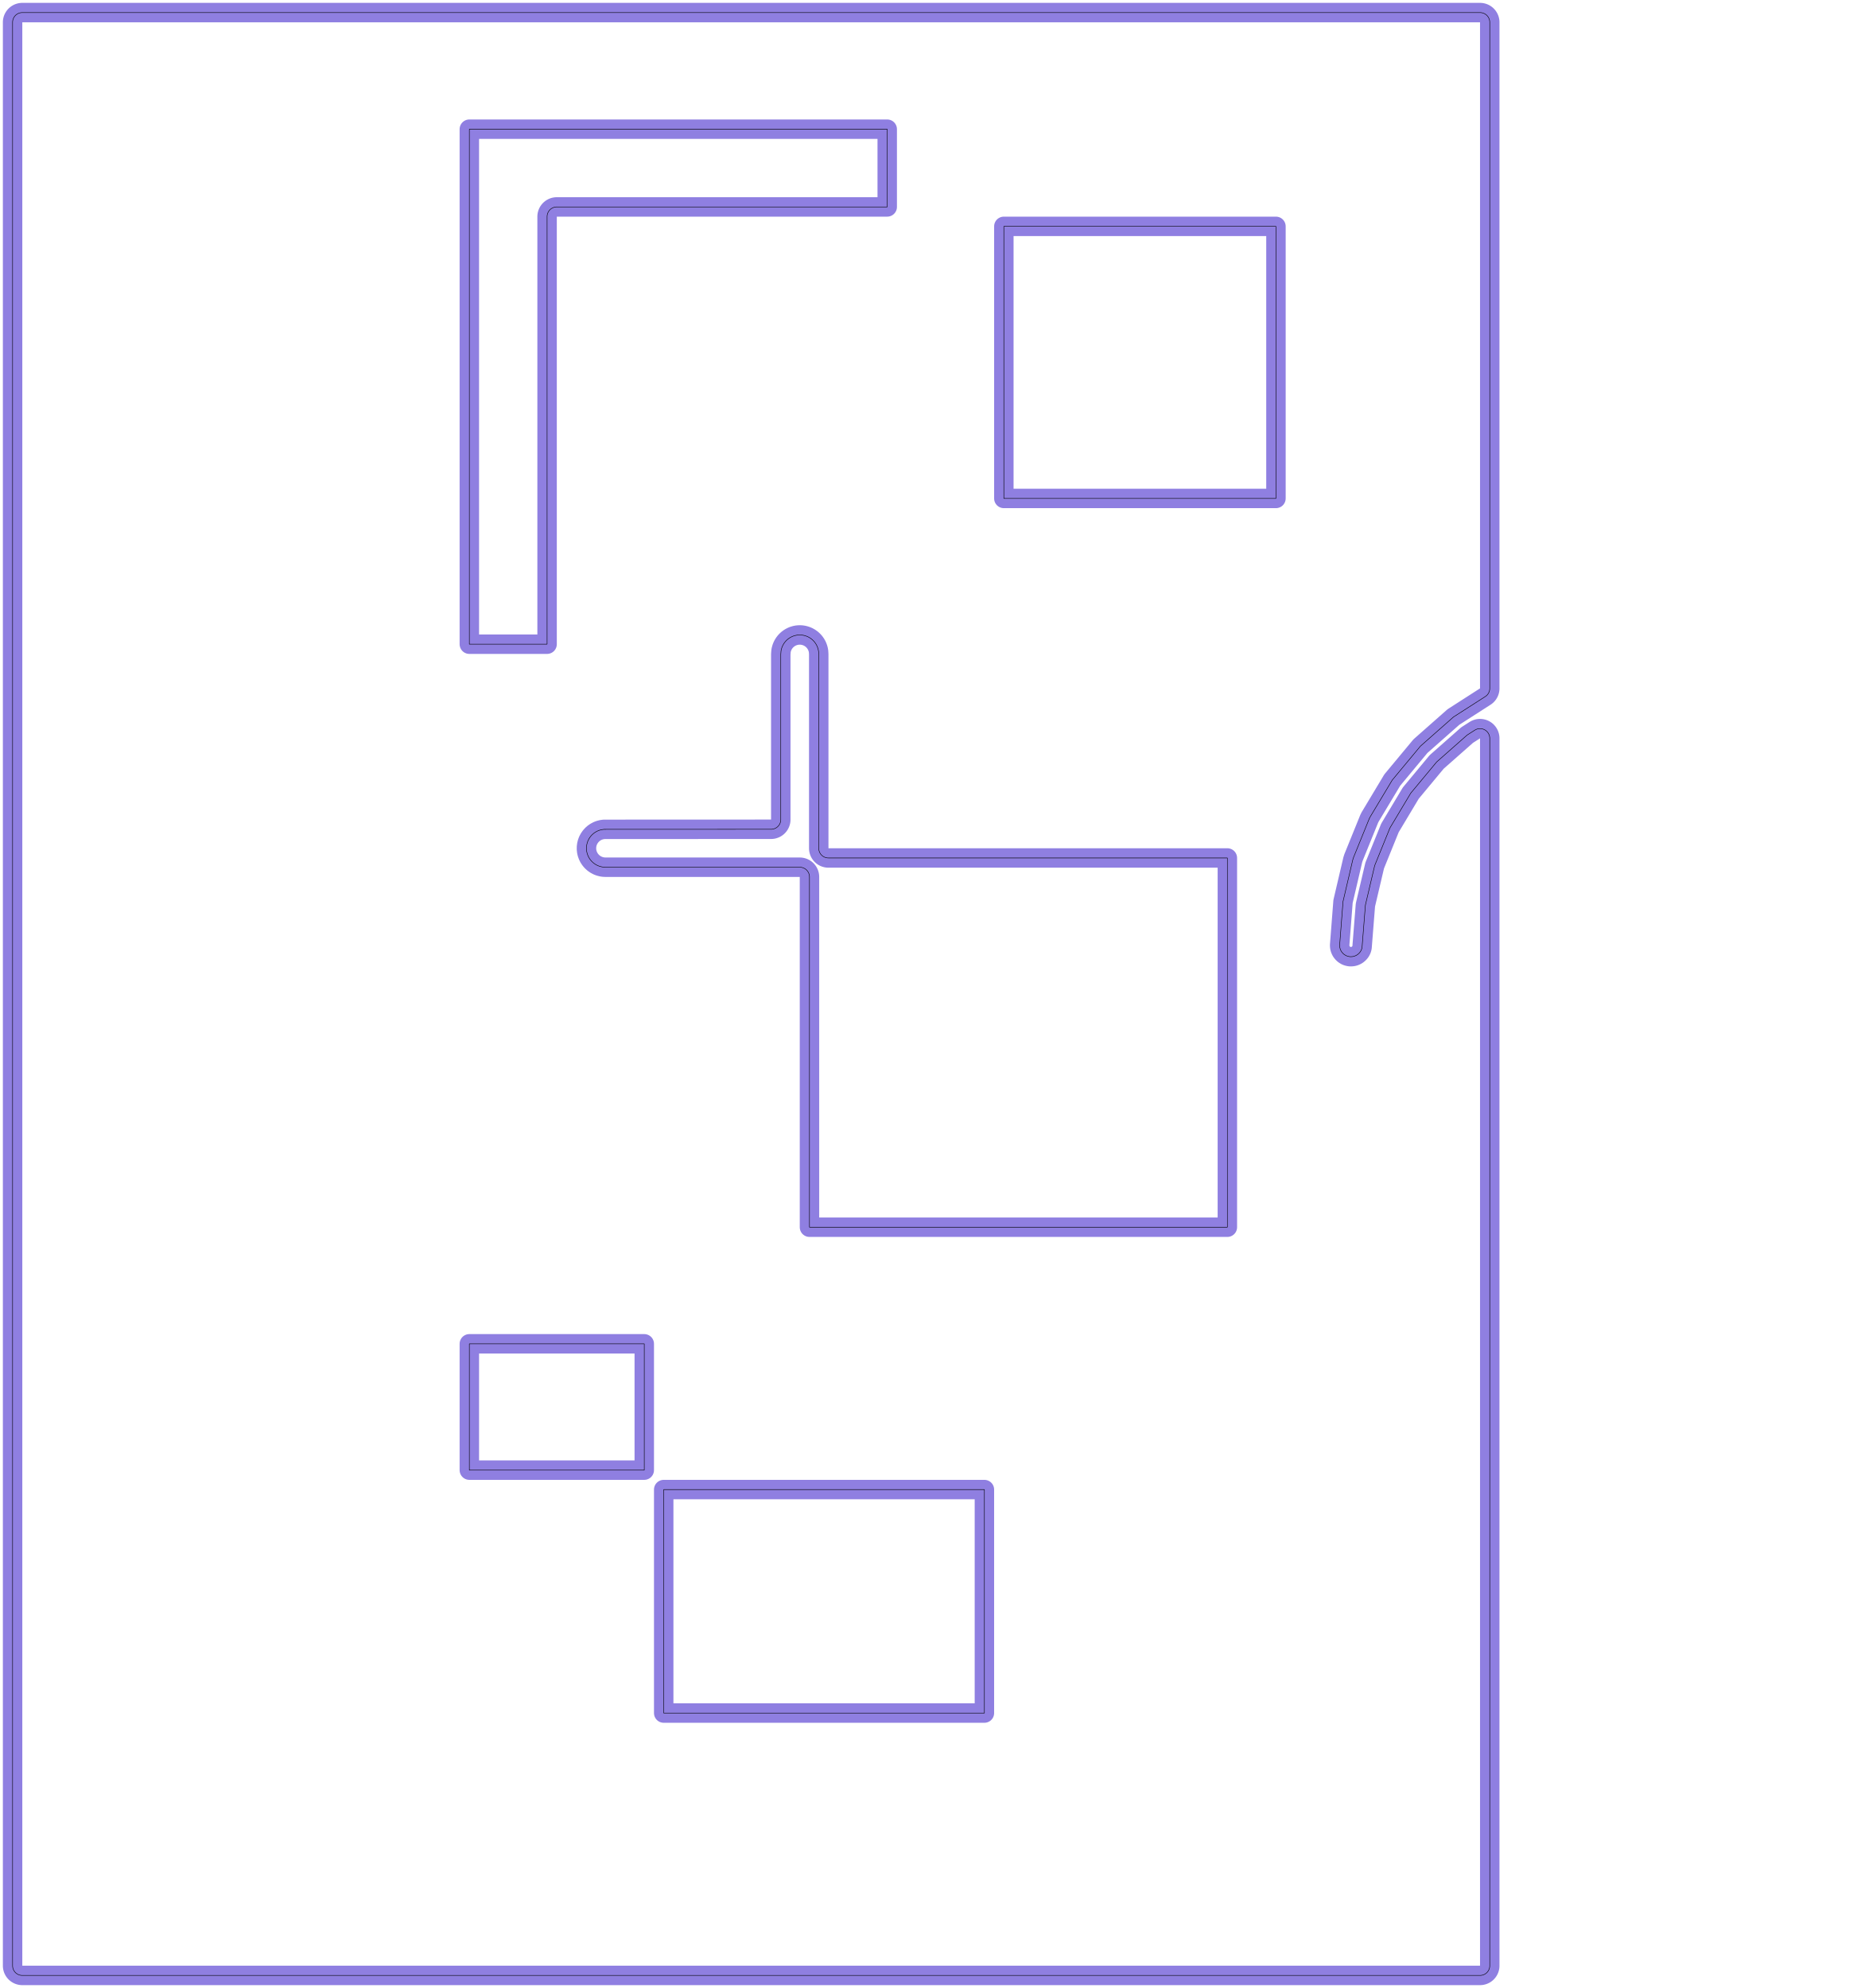
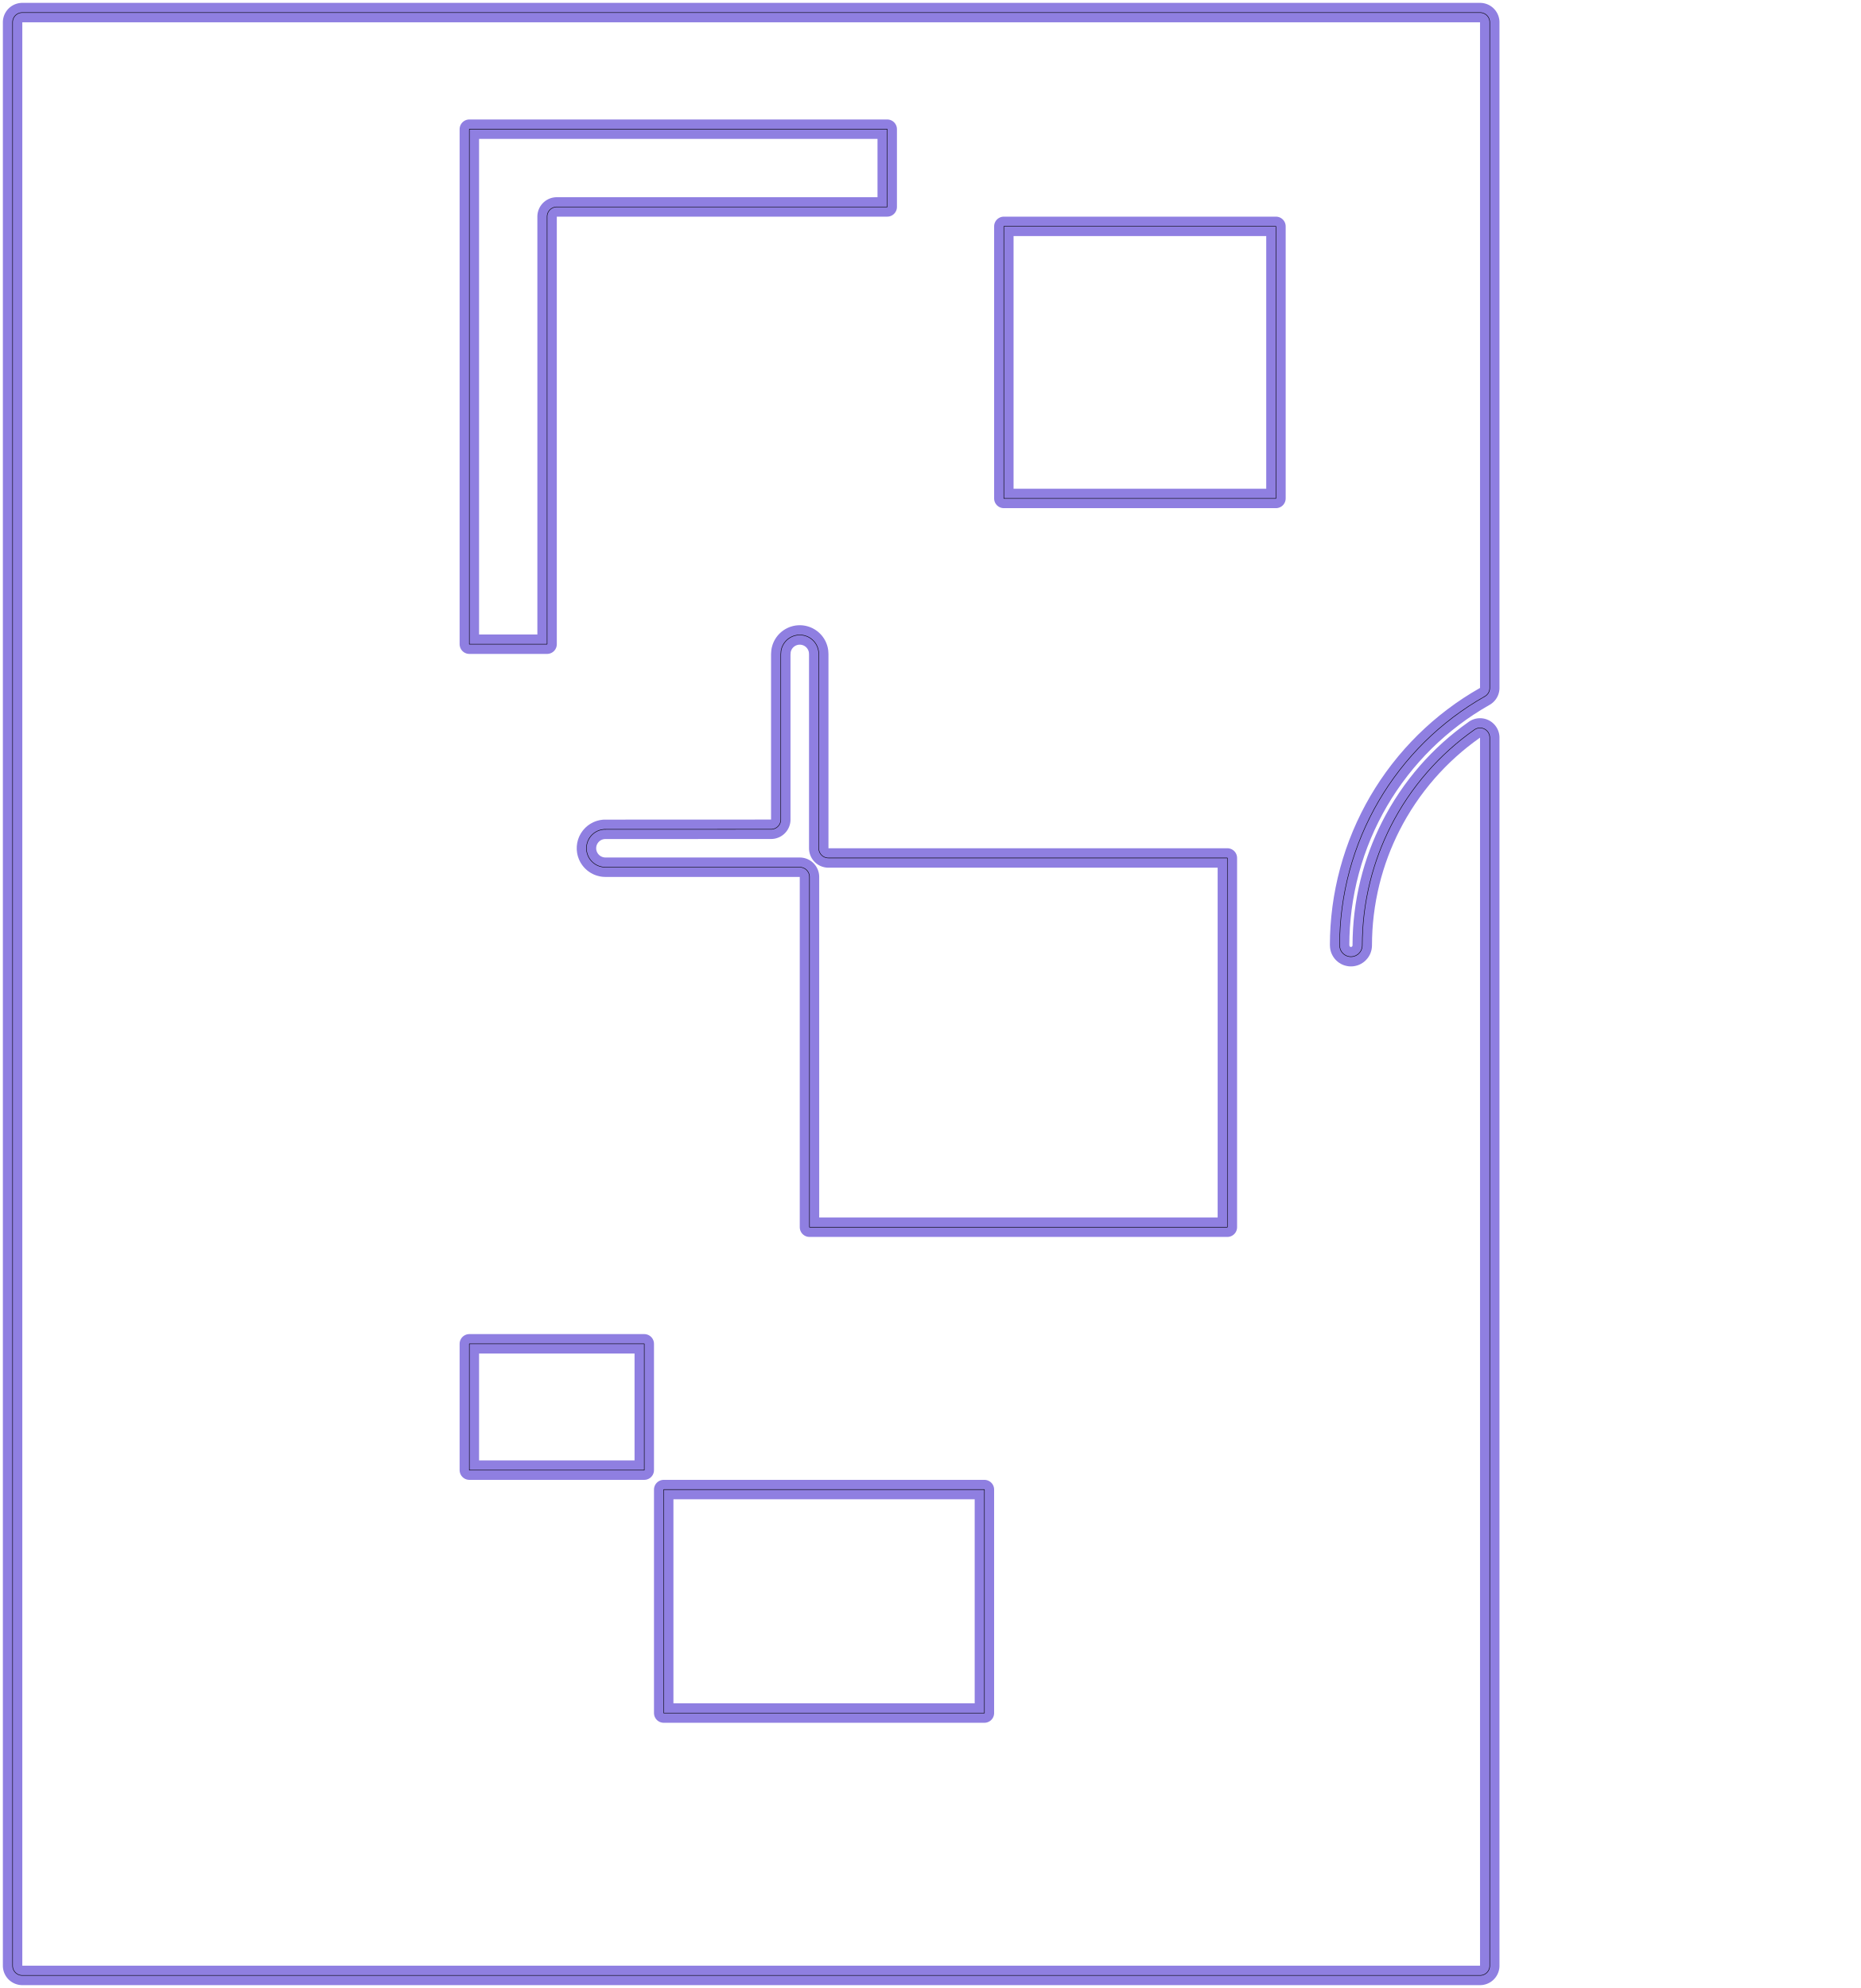
<svg xmlns="http://www.w3.org/2000/svg" width="1838.02" height="1964.07" viewBox="0 0 3829.21 4091.81" version="1.1">
-   <polyline points="25.905,4045.91 25.922,4046.71 25.97,4047.51 26.049,4048.32 26.163,4049.11 26.309,4049.91 26.485,4050.69 26.694,4051.47 26.933,4052.24 27.203,4053 27.506,4053.74 27.835,4054.48 28.195,4055.2 28.584,4055.91 29.002,4056.59 29.445,4057.27 29.916,4057.92 30.412,4058.55 30.933,4059.17 31.48,4059.76 32.05,4060.33 32.642,4060.88 33.255,4061.4 33.889,4061.89 34.544,4062.36 35.215,4062.81 35.906,4063.23 36.609,4063.61 37.331,4063.97 38.066,4064.3 38.812,4064.61 39.572,4064.88 40.34,4065.12 41.117,4065.32 41.904,4065.5 42.696,4065.65 43.493,4065.76 44.295,4065.84 45.099,4065.89 45.906,4065.91 3045.91,4065.91 3046.71,4065.89 3047.51,4065.84 3048.32,4065.76 3049.11,4065.65 3049.91,4065.5 3050.69,4065.32 3051.47,4065.12 3052.24,4064.88 3053,4064.61 3053.74,4064.3 3054.48,4063.97 3055.2,4063.61 3055.91,4063.23 3056.59,4062.81 3057.27,4062.36 3057.92,4061.89 3058.55,4061.4 3059.17,4060.88 3059.76,4060.33 3060.33,4059.76 3060.88,4059.17 3061.4,4058.55 3061.89,4057.92 3062.36,4057.27 3062.81,4056.59 3063.23,4055.91 3063.61,4055.2 3063.97,4054.48 3064.3,4053.74 3064.61,4053 3064.88,4052.24 3065.12,4051.47 3065.32,4050.69 3065.5,4049.91 3065.65,4049.11 3065.76,4048.32 3065.84,4047.51 3065.89,4046.71 3065.91,4045.91 3065.91,1519.69 3065.89,1518.89 3065.84,1518.08 3065.76,1517.28 3065.64,1516.48 3065.5,1515.68 3065.32,1514.9 3065.11,1514.12 3064.87,1513.35 3064.6,1512.58 3064.3,1511.84 3063.96,1511.1 3063.6,1510.38 3063.21,1509.67 3062.79,1508.98 3062.35,1508.31 3061.87,1507.65 3061.37,1507.02 3060.85,1506.4 3060.3,1505.81 3059.73,1505.24 3059.13,1504.7 3058.52,1504.17 3057.88,1503.68 3057.23,1503.21 3056.55,1502.76 3055.86,1502.35 3055.15,1501.96 3054.43,1501.6 3053.69,1501.27 3052.94,1500.97 3052.18,1500.7 3051.41,1500.47 3050.62,1500.26 3049.84,1500.08 3049.04,1499.94 3048.24,1499.83 3047.44,1499.75 3046.63,1499.71 3045.82,1499.69 3045.02,1499.71 3044.21,1499.77 3043.41,1499.85 3042.61,1499.97 3041.81,1500.12 3041.03,1500.3 3040.25,1500.51 3039.48,1500.75 3038.72,1501.03 3037.97,1501.34 3037.24,1501.67 3036.52,1502.03 3035.81,1502.43 3035.12,1502.85 3020.56,1512.17 3019.92,1512.6 3019.29,1513.05 3018.69,1513.53 3018.1,1514.03 2957.85,1567.24 2957.29,1567.76 2956.74,1568.3 2956.21,1568.86 2955.71,1569.44 2904.34,1631.27 2903.86,1631.87 2903.4,1632.49 2902.97,1633.13 2902.56,1633.78 2861.29,1702.76 2860.91,1703.43 2860.55,1704.11 2860.22,1704.81 2859.92,1705.51 2829.72,1780 2829.44,1780.72 2829.19,1781.45 2828.97,1782.19 2828.78,1782.94 2810.37,1861.18 2810.21,1861.92 2810.08,1862.67 2809.98,1863.43 2809.9,1864.18 2803.09,1950.08 2802.43,1952.84 2801.57,1955.18 2800.41,1957.48 2799.11,1959.49 2796.82,1962.18 2793.75,1964.81 2790.98,1966.51 2787.25,1968.06 2784.09,1968.83 2780.05,1969.15 2776.82,1968.9 2772.88,1967.96 2769.88,1966.72 2766.42,1964.61 2763.95,1962.51 2761.32,1959.43 2759.61,1956.67 2758.06,1952.93 2757.3,1949.77 2756.97,1945.74 2763.95,1855.52 2784,1769.74 2785.55,1764.87 2817.72,1685.53 2819.59,1681.68 2865.3,1605.52 2923.23,1535.79 2991.19,1475.78 3056.71,1433.68 3057.38,1433.24 3058.02,1432.77 3058.65,1432.27 3059.26,1431.75 3059.84,1431.2 3060.4,1430.63 3060.94,1430.04 3061.46,1429.43 3061.95,1428.8 3062.41,1428.15 3062.85,1427.48 3063.26,1426.79 3063.65,1426.09 3064,1425.37 3064.33,1424.64 3064.62,1423.9 3064.89,1423.15 3065.13,1422.38 3065.33,1421.61 3065.51,1420.83 3065.65,1420.04 3065.76,1419.25 3065.84,1418.45 3065.89,1417.66 3065.91,1416.86 3065.91,45.906 3065.89,45.099 3065.84,44.295 3065.76,43.493 3065.65,42.696 3065.5,41.904 3065.32,41.117 3065.12,40.34 3064.88,39.572 3064.61,38.812 3064.3,38.066 3063.97,37.331 3063.61,36.609 3063.23,35.906 3062.81,35.215 3062.36,34.544 3061.89,33.889 3061.4,33.255 3060.88,32.642 3060.33,32.05 3059.76,31.48 3059.17,30.933 3058.55,30.412 3057.92,29.916 3057.27,29.445 3056.59,29.002 3055.91,28.584 3055.2,28.195 3054.48,27.835 3053.74,27.506 3053,27.203 3052.24,26.933 3051.47,26.694 3050.69,26.485 3049.91,26.309 3049.11,26.163 3048.32,26.049 3047.51,25.97 3046.71,25.922 3045.91,25.905 45.906,25.905 45.099,25.922 44.295,25.97 43.493,26.049 42.696,26.163 41.904,26.309 41.117,26.485 40.34,26.694 39.572,26.933 38.812,27.203 38.066,27.506 37.331,27.835 36.609,28.195 35.906,28.584 35.215,29.002 34.544,29.445 33.889,29.916 33.255,30.412 32.642,30.933 32.05,31.48 31.48,32.05 30.933,32.642 30.412,33.255 29.916,33.889 29.445,34.544 29.002,35.215 28.584,35.906 28.195,36.609 27.835,37.331 27.506,38.066 27.203,38.812 26.933,39.572 26.694,40.34 26.485,41.117 26.309,41.904 26.163,42.696 26.049,43.493 25.97,44.295 25.922,45.099 25.905,45.906 25.905,4045.91" style="stroke:rgb(33,1,197);stroke-width:40;fill:none;stroke-opacity:0.5;stroke-linecap:round;stroke-linejoin:round;;fill:none" />
-   <polyline points="25.905,4045.91 25.922,4046.71 25.97,4047.51 26.049,4048.32 26.163,4049.11 26.309,4049.91 26.485,4050.69 26.694,4051.47 26.933,4052.24 27.203,4053 27.506,4053.74 27.835,4054.48 28.195,4055.2 28.584,4055.91 29.002,4056.59 29.445,4057.27 29.916,4057.92 30.412,4058.55 30.933,4059.17 31.48,4059.76 32.05,4060.33 32.642,4060.88 33.255,4061.4 33.889,4061.89 34.544,4062.36 35.215,4062.81 35.906,4063.23 36.609,4063.61 37.331,4063.97 38.066,4064.3 38.812,4064.61 39.572,4064.88 40.34,4065.12 41.117,4065.32 41.904,4065.5 42.696,4065.65 43.493,4065.76 44.295,4065.84 45.099,4065.89 45.906,4065.91 3045.91,4065.91 3046.71,4065.89 3047.51,4065.84 3048.32,4065.76 3049.11,4065.65 3049.91,4065.5 3050.69,4065.32 3051.47,4065.12 3052.24,4064.88 3053,4064.61 3053.74,4064.3 3054.48,4063.97 3055.2,4063.61 3055.91,4063.23 3056.59,4062.81 3057.27,4062.36 3057.92,4061.89 3058.55,4061.4 3059.17,4060.88 3059.76,4060.33 3060.33,4059.76 3060.88,4059.17 3061.4,4058.55 3061.89,4057.92 3062.36,4057.27 3062.81,4056.59 3063.23,4055.91 3063.61,4055.2 3063.97,4054.48 3064.3,4053.74 3064.61,4053 3064.88,4052.24 3065.12,4051.47 3065.32,4050.69 3065.5,4049.91 3065.65,4049.11 3065.76,4048.32 3065.84,4047.51 3065.89,4046.71 3065.91,4045.91 3065.91,1519.69 3065.89,1518.89 3065.84,1518.08 3065.76,1517.28 3065.64,1516.48 3065.5,1515.68 3065.32,1514.9 3065.11,1514.12 3064.87,1513.35 3064.6,1512.58 3064.3,1511.84 3063.96,1511.1 3063.6,1510.38 3063.21,1509.67 3062.79,1508.98 3062.35,1508.31 3061.87,1507.65 3061.37,1507.02 3060.85,1506.4 3060.3,1505.81 3059.73,1505.24 3059.13,1504.7 3058.52,1504.17 3057.88,1503.68 3057.23,1503.21 3056.55,1502.76 3055.86,1502.35 3055.15,1501.96 3054.43,1501.6 3053.69,1501.27 3052.94,1500.97 3052.18,1500.7 3051.41,1500.47 3050.62,1500.26 3049.84,1500.08 3049.04,1499.94 3048.24,1499.83 3047.44,1499.75 3046.63,1499.71 3045.82,1499.69 3045.02,1499.71 3044.21,1499.77 3043.41,1499.85 3042.61,1499.97 3041.81,1500.12 3041.03,1500.3 3040.25,1500.51 3039.48,1500.75 3038.72,1501.03 3037.97,1501.34 3037.24,1501.67 3036.52,1502.03 3035.81,1502.43 3035.12,1502.85 3020.56,1512.17 3019.92,1512.6 3019.29,1513.05 3018.69,1513.53 3018.1,1514.03 2957.85,1567.24 2957.29,1567.76 2956.74,1568.3 2956.21,1568.86 2955.71,1569.44 2904.34,1631.27 2903.86,1631.87 2903.4,1632.49 2902.97,1633.13 2902.56,1633.78 2861.29,1702.76 2860.91,1703.43 2860.55,1704.11 2860.22,1704.81 2859.92,1705.51 2829.72,1780 2829.44,1780.72 2829.19,1781.45 2828.97,1782.19 2828.78,1782.94 2810.37,1861.18 2810.21,1861.92 2810.08,1862.67 2809.98,1863.43 2809.9,1864.18 2803.09,1950.08 2802.43,1952.84 2801.57,1955.18 2800.41,1957.48 2799.11,1959.49 2796.82,1962.18 2793.75,1964.81 2790.98,1966.51 2787.25,1968.06 2784.09,1968.83 2780.05,1969.15 2776.82,1968.9 2772.88,1967.96 2769.88,1966.72 2766.42,1964.61 2763.95,1962.51 2761.32,1959.43 2759.61,1956.67 2758.06,1952.93 2757.3,1949.77 2756.97,1945.74 2763.95,1855.52 2784,1769.74 2785.55,1764.87 2817.72,1685.53 2819.59,1681.68 2865.3,1605.52 2923.23,1535.79 2991.19,1475.78 3056.71,1433.68 3057.38,1433.24 3058.02,1432.77 3058.65,1432.27 3059.26,1431.75 3059.84,1431.2 3060.4,1430.63 3060.94,1430.04 3061.46,1429.43 3061.95,1428.8 3062.41,1428.15 3062.85,1427.48 3063.26,1426.79 3063.65,1426.09 3064,1425.37 3064.33,1424.64 3064.62,1423.9 3064.89,1423.15 3065.13,1422.38 3065.33,1421.61 3065.51,1420.83 3065.65,1420.04 3065.76,1419.25 3065.84,1418.45 3065.89,1417.66 3065.91,1416.86 3065.91,45.906 3065.89,45.099 3065.84,44.295 3065.76,43.493 3065.65,42.696 3065.5,41.904 3065.32,41.117 3065.12,40.34 3064.88,39.572 3064.61,38.812 3064.3,38.066 3063.97,37.331 3063.61,36.609 3063.23,35.906 3062.81,35.215 3062.36,34.544 3061.89,33.889 3061.4,33.255 3060.88,32.642 3060.33,32.05 3059.76,31.48 3059.17,30.933 3058.55,30.412 3057.92,29.916 3057.27,29.445 3056.59,29.002 3055.91,28.584 3055.2,28.195 3054.48,27.835 3053.74,27.506 3053,27.203 3052.24,26.933 3051.47,26.694 3050.69,26.485 3049.91,26.309 3049.11,26.163 3048.32,26.049 3047.51,25.97 3046.71,25.922 3045.91,25.905 45.906,25.905 45.099,25.922 44.295,25.97 43.493,26.049 42.696,26.163 41.904,26.309 41.117,26.485 40.34,26.694 39.572,26.933 38.812,27.203 38.066,27.506 37.331,27.835 36.609,28.195 35.906,28.584 35.215,29.002 34.544,29.445 33.889,29.916 33.255,30.412 32.642,30.933 32.05,31.48 31.48,32.05 30.933,32.642 30.412,33.255 29.916,33.889 29.445,34.544 29.002,35.215 28.584,35.906 28.195,36.609 27.835,37.331 27.506,38.066 27.203,38.812 26.933,39.572 26.694,40.34 26.485,41.117 26.309,41.904 26.163,42.696 26.049,43.493 25.97,44.295 25.922,45.099 25.905,45.906 25.905,4045.91" style="stroke:rgb(0,0,0);stroke-width:1px;fill:none;stroke-opacity:1;stroke-linecap:round;stroke-linejoin:round;;fill:none" />
+   <polyline points="25.905,4045.91 25.922,4046.71 25.97,4047.51 26.049,4048.32 26.163,4049.11 26.309,4049.91 26.485,4050.69 26.694,4051.47 26.933,4052.24 27.203,4053 27.506,4053.74 27.835,4054.48 28.195,4055.2 28.584,4055.91 29.002,4056.59 29.445,4057.27 29.916,4057.92 30.412,4058.55 30.933,4059.17 31.48,4059.76 32.05,4060.33 32.642,4060.88 33.255,4061.4 33.889,4061.89 34.544,4062.36 35.215,4062.81 35.906,4063.23 36.609,4063.61 37.331,4063.97 38.066,4064.3 38.812,4064.61 39.572,4064.88 40.34,4065.12 41.117,4065.32 41.904,4065.5 42.696,4065.65 43.493,4065.76 44.295,4065.84 45.099,4065.89 45.906,4065.91 3045.91,4065.91 3046.71,4065.89 3047.51,4065.84 3048.32,4065.76 3049.11,4065.65 3049.91,4065.5 3050.69,4065.32 3051.47,4065.12 3052.24,4064.88 3053,4064.61 3053.74,4064.3 3054.48,4063.97 3055.2,4063.61 3055.91,4063.23 3056.59,4062.81 3057.27,4062.36 3057.92,4061.89 3058.55,4061.4 3059.17,4060.88 3059.76,4060.33 3060.33,4059.76 3060.88,4059.17 3061.4,4058.55 3061.89,4057.92 3062.36,4057.27 3062.81,4056.59 3063.23,4055.91 3063.61,4055.2 3063.97,4054.48 3064.3,4053.74 3064.61,4053 3064.88,4052.24 3065.12,4051.47 3065.32,4050.69 3065.5,4049.91 3065.65,4049.11 3065.76,4048.32 3065.84,4047.51 3065.89,4046.71 3065.91,4045.91 3065.91,1518.26 3065.89,1517.46 3065.84,1516.66 3065.76,1515.87 3065.65,1515.08 3065.51,1514.29 3065.33,1513.51 3065.13,1512.74 3064.89,1511.97 3064.62,1511.22 3064.33,1510.48 3064,1509.75 3063.65,1509.03 3063.27,1508.33 3062.85,1507.64 3062.42,1506.97 3061.95,1506.32 3061.46,1505.69 3060.95,1505.08 3060.41,1504.49 3059.85,1503.92 3059.26,1503.38 3058.66,1502.85 3058.03,1502.36 3057.39,1501.88 3056.72,1501.44 3056.04,1501.02 3055.35,1500.63 3054.63,1500.26 3053.91,1499.93 3053.17,1499.63 3052.42,1499.35 3051.66,1499.1 3050.89,1498.89 3050.11,1498.71 3049.32,1498.55 3048.53,1498.43 3047.74,1498.34 3046.94,1498.29 3046.14,1498.26 3045.34,1498.27 3044.55,1498.31 3043.75,1498.38 3042.96,1498.48 3042.17,1498.61 3041.39,1498.78 3040.61,1498.97 3039.85,1499.2 3039.09,1499.46 3038.34,1499.74 3037.61,1500.06 3036.89,1500.41 3036.18,1500.78 3035.49,1501.18 3034.82,1501.61 3034.16,1502.07 3020.72,1511.82 3020.23,1512.19 3007.96,1521.68 3007.49,1522.05 2995.5,1531.91 2995.05,1532.29 2983.39,1542.48 2982.94,1542.88 2971,1553.96 2970.56,1554.38 2959.53,1565.26 2959.11,1565.69 2947.89,1577.45 2947.48,1577.9 2937.13,1589.42 2936.75,1589.87 2926.75,1601.69 2926.36,1602.16 2916.24,1614.9 2915.86,1615.4 2906.18,1628.39 2905.81,1628.9 2896.05,1642.91 2895.7,1643.44 2886.88,1657 2886.55,1657.52 2878.09,1671.46 2877.77,1671.99 2869.79,1686.12 2869.5,1686.65 2862.63,1699.7 2862.38,1700.19 2856.19,1712.76 2855.95,1713.27 2849.51,1727.35 2849.27,1727.89 2843.23,1742.22 2843.01,1742.74 2837.93,1755.81 2837.74,1756.33 2832.76,1770.24 2832.58,1770.77 2828.01,1784.79 2827.84,1785.34 2823.45,1800.25 2823.29,1800.81 2819.54,1815.1 2819.4,1815.66 2815.9,1830.71 2815.77,1831.31 2812.45,1847.94 2812.33,1848.57 2809.65,1864.62 2809.56,1865.23 2807.38,1881.37 2807.31,1881.97 2805.7,1897.37 2805.65,1897.95 2804.54,1912.7 2804.51,1913.29 2803.78,1929.51 2803.76,1930.11 2803.51,1946.43 2803.24,1949.33 2802.74,1951.77 2801.72,1954.8 2800.7,1956.96 2799.14,1959.42 2796.44,1962.56 2793.96,1964.66 2790.5,1966.75 2787.49,1967.98 2783.55,1968.91 2780.22,1969.16 2776.89,1968.91 2772.95,1967.98 2769.94,1966.75 2766.56,1964.7 2763.57,1962.12 2761.47,1959.64 2759.37,1956.18 2758.14,1953.18 2757.23,1949.32 2756.92,1944.62 2757.23,1926.66 2758.16,1907.54 2759.79,1887.76 2762,1868.64 2764.82,1849.71 2768.42,1830.07 2772.49,1811.33 2777.38,1791.98 2782.9,1772.88 2788.83,1754.64 2795.37,1736.55 2802.74,1718.14 2810.48,1700.49 2819.09,1682.52 2828.27,1664.89 2837.28,1648.89 2847.19,1632.55 2857.28,1617.04 2868.63,1600.76 2880.62,1584.77 2893.09,1569.25 2905.6,1554.7 2918.63,1540.51 2931.95,1526.91 2946.41,1513.11 2960.66,1500.38 2975.38,1488.06 2990.5,1476.23 3006.58,1464.48 3022.4,1453.71 3038.65,1443.41 3056.05,1433.17 3056.73,1432.75 3057.39,1432.3 3058.04,1431.83 3058.66,1431.33 3059.27,1430.81 3059.85,1430.26 3060.41,1429.7 3060.95,1429.1 3061.47,1428.49 3061.96,1427.86 3062.42,1427.21 3062.86,1426.54 3063.27,1425.86 3063.65,1425.16 3064,1424.44 3064.33,1423.71 3064.63,1422.97 3064.89,1422.21 3065.13,1421.45 3065.33,1420.68 3065.51,1419.9 3065.65,1419.11 3065.76,1418.32 3065.84,1417.53 3065.89,1416.73 3065.91,1415.93 3065.91,45.906 3065.89,45.099 3065.84,44.295 3065.76,43.493 3065.65,42.696 3065.5,41.904 3065.32,41.117 3065.12,40.34 3064.88,39.572 3064.61,38.812 3064.3,38.066 3063.97,37.331 3063.61,36.609 3063.23,35.906 3062.81,35.215 3062.36,34.544 3061.89,33.889 3061.4,33.255 3060.88,32.642 3060.33,32.05 3059.76,31.48 3059.17,30.933 3058.55,30.412 3057.92,29.916 3057.27,29.445 3056.59,29.002 3055.91,28.584 3055.2,28.195 3054.48,27.835 3053.74,27.506 3053,27.203 3052.24,26.933 3051.47,26.694 3050.69,26.485 3049.91,26.309 3049.11,26.163 3048.32,26.049 3047.51,25.97 3046.71,25.922 3045.91,25.905 45.906,25.905 45.099,25.922 44.295,25.97 43.493,26.049 42.696,26.163 41.904,26.309 41.117,26.485 40.34,26.694 39.572,26.933 38.812,27.203 38.066,27.506 37.331,27.835 36.609,28.195 35.906,28.584 35.215,29.002 34.544,29.445 33.889,29.916 33.255,30.412 32.642,30.933 32.05,31.48 31.48,32.05 30.933,32.642 30.412,33.255 29.916,33.889 29.445,34.544 29.002,35.215 28.584,35.906 28.195,36.609 27.835,37.331 27.506,38.066 27.203,38.812 26.933,39.572 26.694,40.34 26.485,41.117 26.309,41.904 26.163,42.696 26.049,43.493 25.97,44.295 25.922,45.099 25.905,45.906 25.905,4045.91" style="stroke:rgb(33,1,197);stroke-width:40;fill:none;stroke-opacity:0.5;stroke-linecap:round;stroke-linejoin:round;;fill:none" />
+   <polyline points="25.905,4045.91 25.922,4046.71 25.97,4047.51 26.049,4048.32 26.163,4049.11 26.309,4049.91 26.485,4050.69 26.694,4051.47 26.933,4052.24 27.203,4053 27.506,4053.74 27.835,4054.48 28.195,4055.2 28.584,4055.91 29.002,4056.59 29.445,4057.27 29.916,4057.92 30.412,4058.55 30.933,4059.17 31.48,4059.76 32.05,4060.33 32.642,4060.88 33.255,4061.4 33.889,4061.89 34.544,4062.36 35.215,4062.81 35.906,4063.23 36.609,4063.61 37.331,4063.97 38.066,4064.3 38.812,4064.61 39.572,4064.88 40.34,4065.12 41.117,4065.32 41.904,4065.5 42.696,4065.65 43.493,4065.76 44.295,4065.84 45.099,4065.89 45.906,4065.91 3045.91,4065.91 3046.71,4065.89 3047.51,4065.84 3048.32,4065.76 3049.11,4065.65 3049.91,4065.5 3050.69,4065.32 3051.47,4065.12 3052.24,4064.88 3053,4064.61 3053.74,4064.3 3054.48,4063.97 3055.2,4063.61 3055.91,4063.23 3056.59,4062.81 3057.27,4062.36 3057.92,4061.89 3058.55,4061.4 3059.17,4060.88 3059.76,4060.33 3060.33,4059.76 3060.88,4059.17 3061.4,4058.55 3061.89,4057.92 3062.36,4057.27 3062.81,4056.59 3063.23,4055.91 3063.61,4055.2 3063.97,4054.48 3064.3,4053.74 3064.61,4053 3064.88,4052.24 3065.12,4051.47 3065.32,4050.69 3065.5,4049.91 3065.65,4049.11 3065.76,4048.32 3065.84,4047.51 3065.89,4046.71 3065.91,4045.91 3065.91,1518.26 3065.89,1517.46 3065.84,1516.66 3065.76,1515.87 3065.65,1515.08 3065.51,1514.29 3065.33,1513.51 3065.13,1512.74 3064.89,1511.97 3064.62,1511.22 3064.33,1510.48 3064,1509.75 3063.65,1509.03 3063.27,1508.33 3062.85,1507.64 3062.42,1506.97 3061.95,1506.32 3061.46,1505.69 3060.95,1505.08 3060.41,1504.49 3059.85,1503.92 3059.26,1503.38 3058.66,1502.85 3058.03,1502.36 3057.39,1501.88 3056.72,1501.44 3056.04,1501.02 3055.35,1500.63 3054.63,1500.26 3053.91,1499.93 3053.17,1499.63 3052.42,1499.35 3051.66,1499.1 3050.89,1498.89 3050.11,1498.71 3049.32,1498.55 3048.53,1498.43 3047.74,1498.34 3046.94,1498.29 3046.14,1498.26 3045.34,1498.27 3044.55,1498.31 3043.75,1498.38 3042.96,1498.48 3042.17,1498.61 3041.39,1498.78 3040.61,1498.97 3039.85,1499.2 3039.09,1499.46 3038.34,1499.74 3037.61,1500.06 3036.89,1500.41 3036.18,1500.78 3035.49,1501.18 3034.82,1501.61 3034.16,1502.07 3020.72,1511.82 3020.23,1512.19 3007.96,1521.68 3007.49,1522.05 2995.5,1531.91 2995.05,1532.29 2983.39,1542.48 2982.94,1542.88 2971,1553.96 2970.56,1554.38 2959.53,1565.26 2959.11,1565.69 2947.89,1577.45 2947.48,1577.9 2937.13,1589.42 2936.75,1589.87 2926.75,1601.69 2926.36,1602.16 2916.24,1614.9 2915.86,1615.4 2906.18,1628.39 2905.81,1628.9 2896.05,1642.91 2895.7,1643.44 2886.88,1657 2886.55,1657.52 2878.09,1671.46 2877.77,1671.99 2869.79,1686.12 2869.5,1686.65 2862.63,1699.7 2862.38,1700.19 2856.19,1712.76 2855.95,1713.27 2849.51,1727.35 2849.27,1727.89 2843.23,1742.22 2843.01,1742.74 2837.93,1755.81 2837.74,1756.33 2832.76,1770.24 2832.58,1770.77 2828.01,1784.79 2827.84,1785.34 2823.45,1800.25 2823.29,1800.81 2819.54,1815.1 2819.4,1815.66 2815.9,1830.71 2815.77,1831.31 2812.45,1847.94 2812.33,1848.57 2809.65,1864.62 2809.56,1865.23 2807.38,1881.37 2807.31,1881.97 2805.7,1897.37 2805.65,1897.95 2804.54,1912.7 2804.51,1913.29 2803.78,1929.51 2803.76,1930.11 2803.51,1946.43 2803.24,1949.33 2802.74,1951.77 2801.72,1954.8 2800.7,1956.96 2799.14,1959.42 2796.44,1962.56 2793.96,1964.66 2790.5,1966.75 2787.49,1967.98 2783.55,1968.91 2780.22,1969.16 2776.89,1968.91 2772.95,1967.98 2769.94,1966.75 2766.56,1964.7 2763.57,1962.12 2761.47,1959.64 2759.37,1956.18 2758.14,1953.18 2757.23,1949.32 2756.92,1944.62 2757.23,1926.66 2758.16,1907.54 2759.79,1887.76 2762,1868.64 2764.82,1849.71 2768.42,1830.07 2772.49,1811.33 2777.38,1791.98 2782.9,1772.88 2788.83,1754.64 2795.37,1736.55 2802.74,1718.14 2810.48,1700.49 2819.09,1682.52 2828.27,1664.89 2837.28,1648.89 2847.19,1632.55 2857.28,1617.04 2868.63,1600.76 2880.62,1584.77 2893.09,1569.25 2905.6,1554.7 2918.63,1540.51 2931.95,1526.91 2946.41,1513.11 2960.66,1500.38 2975.38,1488.06 2990.5,1476.23 3006.58,1464.48 3022.4,1453.71 3038.65,1443.41 3056.05,1433.17 3056.73,1432.75 3057.39,1432.3 3058.04,1431.83 3058.66,1431.33 3059.27,1430.81 3059.85,1430.26 3060.41,1429.7 3060.95,1429.1 3061.47,1428.49 3061.96,1427.86 3062.42,1427.21 3062.86,1426.54 3063.27,1425.86 3063.65,1425.16 3064,1424.44 3064.33,1423.71 3064.63,1422.97 3064.89,1422.21 3065.13,1421.45 3065.33,1420.68 3065.51,1419.9 3065.65,1419.11 3065.76,1418.32 3065.84,1417.53 3065.89,1416.73 3065.91,1415.93 3065.91,45.906 3065.89,45.099 3065.84,44.295 3065.76,43.493 3065.65,42.696 3065.5,41.904 3065.32,41.117 3065.12,40.34 3064.88,39.572 3064.61,38.812 3064.3,38.066 3063.97,37.331 3063.61,36.609 3063.23,35.906 3062.81,35.215 3062.36,34.544 3061.89,33.889 3061.4,33.255 3060.88,32.642 3060.33,32.05 3059.76,31.48 3059.17,30.933 3058.55,30.412 3057.92,29.916 3057.27,29.445 3056.59,29.002 3055.91,28.584 3055.2,28.195 3054.48,27.835 3053.74,27.506 3053,27.203 3052.24,26.933 3051.47,26.694 3050.69,26.485 3049.91,26.309 3049.11,26.163 3048.32,26.049 3047.51,25.97 3046.71,25.922 3045.91,25.905 45.906,25.905 45.099,25.922 44.295,25.97 43.493,26.049 42.696,26.163 41.904,26.309 41.117,26.485 40.34,26.694 39.572,26.933 38.812,27.203 38.066,27.506 37.331,27.835 36.609,28.195 35.906,28.584 35.215,29.002 34.544,29.445 33.889,29.916 33.255,30.412 32.642,30.933 32.05,31.48 31.48,32.05 30.933,32.642 30.412,33.255 29.916,33.889 29.445,34.544 29.002,35.215 28.584,35.906 28.195,36.609 27.835,37.331 27.506,38.066 27.203,38.812 26.933,39.572 26.694,40.34 26.485,41.117 26.309,41.904 26.163,42.696 26.049,43.493 25.97,44.295 25.922,45.099 25.905,45.906 25.905,4045.91" style="stroke:rgb(0,0,0);stroke-width:1px;fill:none;stroke-opacity:1;stroke-linecap:round;stroke-linejoin:round;;fill:none" />
  <polyline points="2065.91,1025.91 2065.91,465.906 2625.91,465.906 2625.91,1025.91 2065.91,1025.91" style="stroke:rgb(33,1,197);stroke-width:40;fill:none;stroke-opacity:0.5;stroke-linecap:round;stroke-linejoin:round;;fill:none" />
  <polyline points="2065.91,1025.91 2065.91,465.906 2625.91,465.906 2625.91,1025.91 2065.91,1025.91" style="stroke:rgb(0,0,0);stroke-width:1px;fill:none;stroke-opacity:1;stroke-linecap:round;stroke-linejoin:round;;fill:none" />
  <polyline points="1206.95,1748.04 1207.51,1752.86 1208.46,1756.88 1210.12,1761.45 1212.29,1765.72 1214.98,1769.69 1218.13,1773.31 1221.7,1776.5 1225.63,1779.24 1229.93,1781.51 1233.78,1783 1238.62,1784.25 1242.18,1784.76 1246.38,1784.96 1645.91,1784.96 1646.71,1784.98 1647.51,1785.02 1648.32,1785.11 1649.11,1785.22 1649.91,1785.36 1650.69,1785.54 1651.47,1785.75 1652.24,1785.99 1653,1786.26 1653.74,1786.56 1654.48,1786.89 1655.2,1787.25 1655.91,1787.64 1656.59,1788.06 1657.27,1788.5 1657.92,1788.97 1658.55,1789.47 1659.17,1789.99 1659.76,1790.54 1660.33,1791.11 1660.88,1791.7 1661.4,1792.31 1661.89,1792.95 1662.36,1793.6 1662.81,1794.27 1663.23,1794.96 1663.61,1795.67 1663.97,1796.39 1664.3,1797.12 1664.61,1797.87 1664.88,1798.63 1665.12,1799.4 1665.32,1800.17 1665.5,1800.96 1665.65,1801.75 1665.76,1802.55 1665.84,1803.35 1665.89,1804.15 1665.91,1804.96 1665.91,2525.91 2525.91,2525.91 2525.91,1765.91 1704.96,1765.91 1704.15,1765.89 1703.35,1765.84 1702.55,1765.76 1701.75,1765.65 1700.96,1765.5 1700.17,1765.32 1699.4,1765.12 1698.63,1764.88 1697.87,1764.61 1697.12,1764.3 1696.39,1763.97 1695.67,1763.61 1694.96,1763.23 1694.27,1762.81 1693.6,1762.36 1692.95,1761.89 1692.31,1761.4 1691.7,1760.88 1691.11,1760.33 1690.54,1759.76 1689.99,1759.17 1689.47,1758.55 1688.97,1757.92 1688.5,1757.27 1688.06,1756.59 1687.64,1755.91 1687.25,1755.2 1686.89,1754.48 1686.56,1753.74 1686.26,1753 1685.99,1752.24 1685.75,1751.47 1685.54,1750.69 1685.36,1749.91 1685.22,1749.11 1685.11,1748.32 1685.02,1747.51 1684.98,1746.71 1684.96,1745.91 1684.96,1346.52 1684.62,1340.98 1684,1337.37 1683.21,1334.42 1681.89,1330.78 1680.57,1327.94 1679.01,1325.23 1676.81,1322.05 1674.84,1319.7 1672.11,1316.97 1669.76,1315 1666.64,1312.84 1663.33,1310.97 1660.54,1309.72 1656.88,1308.45 1653.91,1307.7 1650.09,1307.09 1647.04,1306.89 1643.17,1306.97 1640.06,1307.31 1636.99,1307.9 1633.27,1308.97 1630.42,1310.07 1627.01,1311.75 1623.83,1313.71 1620.86,1315.97 1618.07,1318.54 1616.01,1320.81 1613.71,1323.83 1611.75,1327.01 1610.07,1330.42 1608.97,1333.27 1607.9,1336.99 1607.37,1339.73 1606.85,1346.66 1606.85,1686.85 1606.83,1687.65 1606.79,1688.46 1606.7,1689.26 1606.59,1690.06 1606.45,1690.85 1606.27,1691.64 1606.06,1692.41 1605.82,1693.18 1605.55,1693.94 1605.25,1694.69 1604.92,1695.42 1604.56,1696.14 1604.17,1696.85 1603.76,1697.54 1603.31,1698.21 1602.84,1698.86 1602.34,1699.5 1601.82,1700.11 1601.28,1700.7 1600.71,1701.27 1600.12,1701.82 1599.5,1702.34 1598.87,1702.84 1598.22,1703.31 1597.54,1703.75 1596.85,1704.17 1596.15,1704.56 1595.43,1704.92 1594.69,1705.25 1593.95,1705.55 1593.19,1705.82 1592.42,1706.06 1591.64,1706.27 1590.86,1706.44 1590.07,1706.59 1589.27,1706.7 1588.47,1706.78 1587.66,1706.83 1586.86,1706.85 1243.18,1706.99 1238.49,1707.6 1233.78,1708.81 1229.93,1710.3 1225.57,1712.6 1222.17,1714.93 1218.5,1718.13 1215.31,1721.7 1212.57,1725.63 1210.3,1729.93 1208.81,1733.78 1207.6,1738.49 1206.98,1743.24 1206.95,1748.04" style="stroke:rgb(33,1,197);stroke-width:40;fill:none;stroke-opacity:0.5;stroke-linecap:round;stroke-linejoin:round;;fill:none" />
  <polyline points="1206.95,1748.04 1207.51,1752.86 1208.46,1756.88 1210.12,1761.45 1212.29,1765.72 1214.98,1769.69 1218.13,1773.31 1221.7,1776.5 1225.63,1779.24 1229.93,1781.51 1233.78,1783 1238.62,1784.25 1242.18,1784.76 1246.38,1784.96 1645.91,1784.96 1646.71,1784.98 1647.51,1785.02 1648.32,1785.11 1649.11,1785.22 1649.91,1785.36 1650.69,1785.54 1651.47,1785.75 1652.24,1785.99 1653,1786.26 1653.74,1786.56 1654.48,1786.89 1655.2,1787.25 1655.91,1787.64 1656.59,1788.06 1657.27,1788.5 1657.92,1788.97 1658.55,1789.47 1659.17,1789.99 1659.76,1790.54 1660.33,1791.11 1660.88,1791.7 1661.4,1792.31 1661.89,1792.95 1662.36,1793.6 1662.81,1794.27 1663.23,1794.96 1663.61,1795.67 1663.97,1796.39 1664.3,1797.12 1664.61,1797.87 1664.88,1798.63 1665.12,1799.4 1665.32,1800.17 1665.5,1800.96 1665.65,1801.75 1665.76,1802.55 1665.84,1803.35 1665.89,1804.15 1665.91,1804.96 1665.91,2525.91 2525.91,2525.91 2525.91,1765.91 1704.96,1765.91 1704.15,1765.89 1703.35,1765.84 1702.55,1765.76 1701.75,1765.65 1700.96,1765.5 1700.17,1765.32 1699.4,1765.12 1698.63,1764.88 1697.87,1764.61 1697.12,1764.3 1696.39,1763.97 1695.67,1763.61 1694.96,1763.23 1694.27,1762.81 1693.6,1762.36 1692.95,1761.89 1692.31,1761.4 1691.7,1760.88 1691.11,1760.33 1690.54,1759.76 1689.99,1759.17 1689.47,1758.55 1688.97,1757.92 1688.5,1757.27 1688.06,1756.59 1687.64,1755.91 1687.25,1755.2 1686.89,1754.48 1686.56,1753.74 1686.26,1753 1685.99,1752.24 1685.75,1751.47 1685.54,1750.69 1685.36,1749.91 1685.22,1749.11 1685.11,1748.32 1685.02,1747.51 1684.98,1746.71 1684.96,1745.91 1684.96,1346.52 1684.62,1340.98 1684,1337.37 1683.21,1334.42 1681.89,1330.78 1680.57,1327.94 1679.01,1325.23 1676.81,1322.05 1674.84,1319.7 1672.11,1316.97 1669.76,1315 1666.64,1312.84 1663.33,1310.97 1660.54,1309.72 1656.88,1308.45 1653.91,1307.7 1650.09,1307.09 1647.04,1306.89 1643.17,1306.97 1640.06,1307.31 1636.99,1307.9 1633.27,1308.97 1630.42,1310.07 1627.01,1311.75 1623.83,1313.71 1620.86,1315.97 1618.07,1318.54 1616.01,1320.81 1613.71,1323.83 1611.75,1327.01 1610.07,1330.42 1608.97,1333.27 1607.9,1336.99 1607.37,1339.73 1606.85,1346.66 1606.85,1686.85 1606.83,1687.65 1606.79,1688.46 1606.7,1689.26 1606.59,1690.06 1606.45,1690.85 1606.27,1691.64 1606.06,1692.41 1605.82,1693.18 1605.55,1693.94 1605.25,1694.69 1604.92,1695.42 1604.56,1696.14 1604.17,1696.85 1603.76,1697.54 1603.31,1698.21 1602.84,1698.86 1602.34,1699.5 1601.82,1700.11 1601.28,1700.7 1600.71,1701.27 1600.12,1701.82 1599.5,1702.34 1598.87,1702.84 1598.22,1703.31 1597.54,1703.75 1596.85,1704.17 1596.15,1704.56 1595.43,1704.92 1594.69,1705.25 1593.95,1705.55 1593.19,1705.82 1592.42,1706.06 1591.64,1706.27 1590.86,1706.44 1590.07,1706.59 1589.27,1706.7 1588.47,1706.78 1587.66,1706.83 1586.86,1706.85 1243.18,1706.99 1238.49,1707.6 1233.78,1708.81 1229.93,1710.3 1225.57,1712.6 1222.17,1714.93 1218.5,1718.13 1215.31,1721.7 1212.57,1725.63 1210.3,1729.93 1208.81,1733.78 1207.6,1738.49 1206.98,1743.24 1206.95,1748.04" style="stroke:rgb(0,0,0);stroke-width:1px;fill:none;stroke-opacity:1;stroke-linecap:round;stroke-linejoin:round;;fill:none" />
  <polyline points="1365.91,3525.91 2025.91,3525.91 2025.91,3065.91 1365.91,3065.91 1365.91,3525.91" style="stroke:rgb(33,1,197);stroke-width:40;fill:none;stroke-opacity:0.5;stroke-linecap:round;stroke-linejoin:round;;fill:none" />
  <polyline points="1365.91,3525.91 2025.91,3525.91 2025.91,3065.91 1365.91,3065.91 1365.91,3525.91" style="stroke:rgb(0,0,0);stroke-width:1px;fill:none;stroke-opacity:1;stroke-linecap:round;stroke-linejoin:round;;fill:none" />
  <polyline points="965.906,1325.91 965.906,265.906 1825.91,265.906 1825.91,425.906 1145.91,425.906 1145.1,425.922 1144.3,425.97 1143.49,426.05 1142.7,426.164 1141.9,426.31 1141.12,426.486 1140.34,426.694 1139.57,426.934 1138.81,427.204 1138.07,427.506 1137.33,427.836 1136.61,428.196 1135.91,428.584 1135.22,429.002 1134.54,429.446 1133.89,429.916 1133.26,430.412 1132.64,430.934 1132.05,431.48 1131.48,432.05 1130.93,432.642 1130.41,433.256 1129.92,433.89 1129.45,434.544 1129,435.216 1128.58,435.906 1128.2,436.61 1127.84,437.332 1127.51,438.066 1127.2,438.812 1126.93,439.572 1126.69,440.34 1126.49,441.118 1126.31,441.904 1126.16,442.696 1126.05,443.494 1125.97,444.296 1125.92,445.1 1125.91,445.906 1125.91,1325.91 965.906,1325.91" style="stroke:rgb(33,1,197);stroke-width:40;fill:none;stroke-opacity:0.5;stroke-linecap:round;stroke-linejoin:round;;fill:none" />
  <polyline points="965.906,1325.91 965.906,265.906 1825.91,265.906 1825.91,425.906 1145.91,425.906 1145.1,425.922 1144.3,425.97 1143.49,426.05 1142.7,426.164 1141.9,426.31 1141.12,426.486 1140.34,426.694 1139.57,426.934 1138.81,427.204 1138.07,427.506 1137.33,427.836 1136.61,428.196 1135.91,428.584 1135.22,429.002 1134.54,429.446 1133.89,429.916 1133.26,430.412 1132.64,430.934 1132.05,431.48 1131.48,432.05 1130.93,432.642 1130.41,433.256 1129.92,433.89 1129.45,434.544 1129,435.216 1128.58,435.906 1128.2,436.61 1127.84,437.332 1127.51,438.066 1127.2,438.812 1126.93,439.572 1126.69,440.34 1126.49,441.118 1126.31,441.904 1126.16,442.696 1126.05,443.494 1125.97,444.296 1125.92,445.1 1125.91,445.906 1125.91,1325.91 965.906,1325.91" style="stroke:rgb(0,0,0);stroke-width:1px;fill:none;stroke-opacity:1;stroke-linecap:round;stroke-linejoin:round;;fill:none" />
  <polyline points="965.906,3025.91 965.906,2765.91 1325.91,2765.91 1325.91,3025.91 965.906,3025.91" style="stroke:rgb(33,1,197);stroke-width:40;fill:none;stroke-opacity:0.5;stroke-linecap:round;stroke-linejoin:round;;fill:none" />
  <polyline points="965.906,3025.91 965.906,2765.91 1325.91,2765.91 1325.91,3025.91 965.906,3025.91" style="stroke:rgb(0,0,0);stroke-width:1px;fill:none;stroke-opacity:1;stroke-linecap:round;stroke-linejoin:round;;fill:none" />
</svg>
